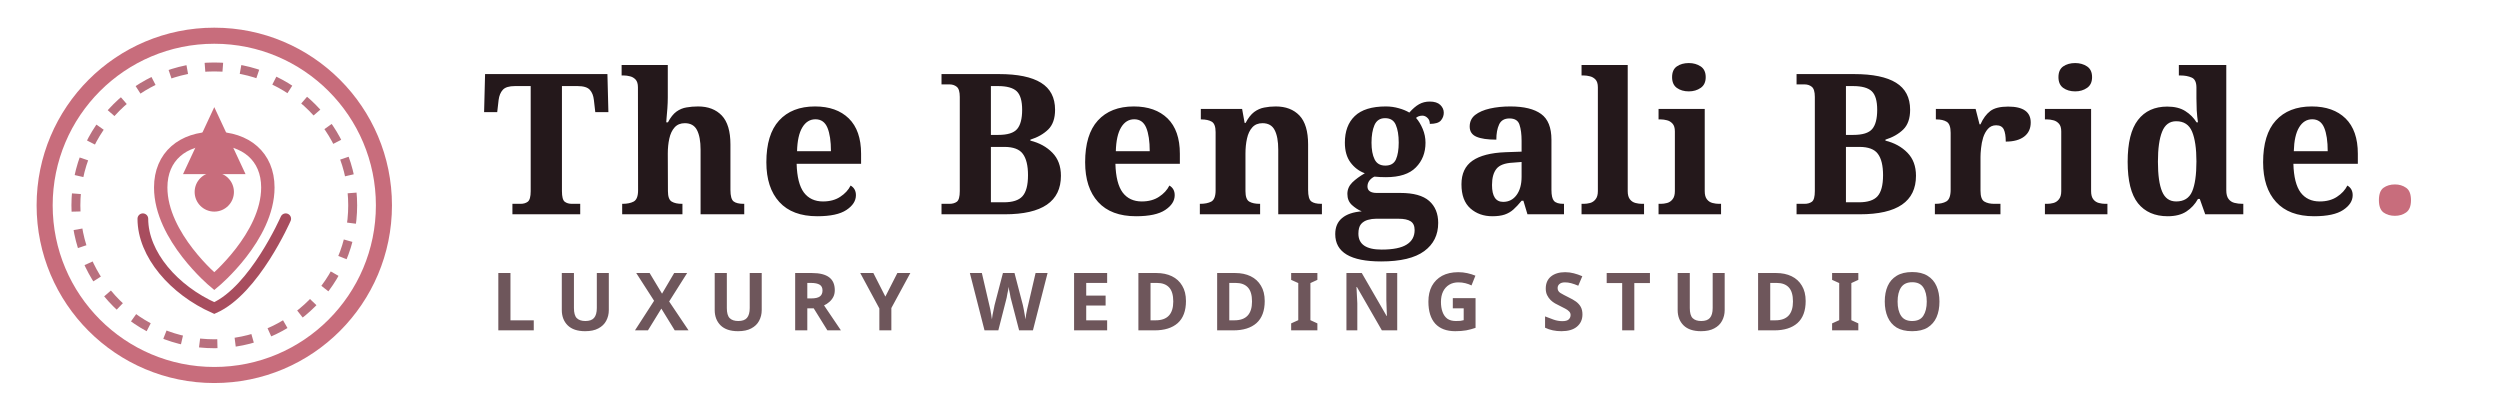
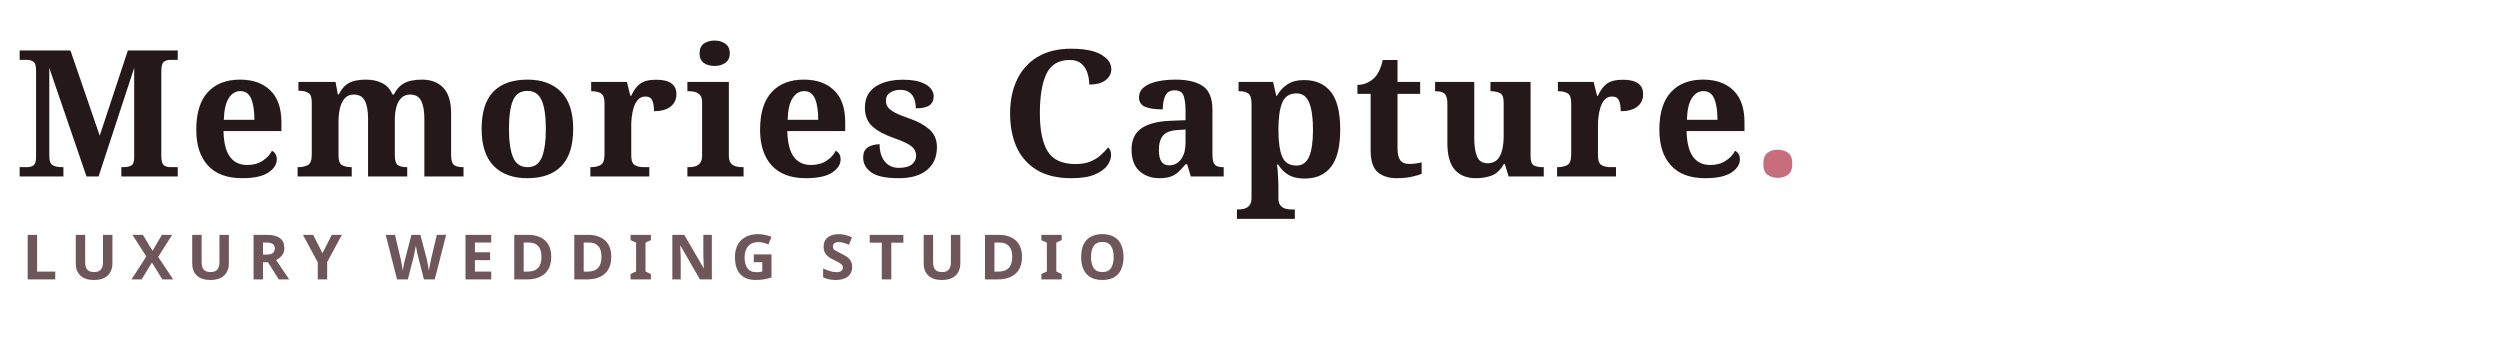
- <svg xmlns="http://www.w3.org/2000/svg" width="280" height="46" viewBox="0 0 280 46" fill="none">
-   <g transform="translate(4, 3)">
-     <circle cx="20" cy="20" r="19" stroke="#C86D7C" stroke-width="1.8" stroke-opacity="1" />
-     <circle cx="20" cy="20" r="15.5" stroke="#A84D5E" stroke-width="1" stroke-dasharray="2 2" stroke-opacity="0.8" />
-     <path d="M20 9L23.5 16.5H16.5L20 9Z" fill="#C86D7C" />
-     <path d="M14 18C14 14.5 16.5 12.5 20 12.5C23.5 12.5 26 14.5 26 18C26 23.5 20 28.5 20 28.5C20 28.5 14 23.5 14 18Z" stroke="#C86D7C" stroke-width="1.5" fill="none" />
-     <circle cx="20" cy="18.5" r="2.2" fill="#C86D7C" />
-     <path d="M12 21.5C12 25.5 15.5 29.5 20 31.5C24.5 29.5 28 21.5 28 21.5" stroke="#A84D5E" stroke-width="1.2" stroke-linecap="round" />
-   </g>
-   <text x="54" y="24" font-family="'Cormorant Garamond', 'Playfair Display', Georgia, serif" font-size="22" font-weight="700" fill="#24181B" letter-spacing="0.04em">
-     The Bengali Bride<tspan fill="#C86D7C">.</tspan>
+ <svg xmlns="http://www.w3.org/2000/svg" width="340" height="46" viewBox="0 0 340 46" fill="none">
+   <text x="2" y="24" font-family="'Cormorant Garamond', 'Playfair Display', Georgia, serif" font-size="24" font-weight="700" fill="#24181B" letter-spacing="0.03em">
+     Memories Capture<tspan fill="#C86D7C">.</tspan>
  </text>
-   <text x="55" y="37" font-family="'Manrope', 'Plus Jakarta Sans', sans-serif" font-size="9" font-weight="700" fill="#6E565B" letter-spacing="0.24em">
+   <text x="3" y="38" font-family="'Manrope', 'Plus Jakarta Sans', sans-serif" font-size="8.5" font-weight="700" fill="#6E565B" letter-spacing="0.22em">
    LUXURY WEDDING STUDIO
  </text>
</svg>
